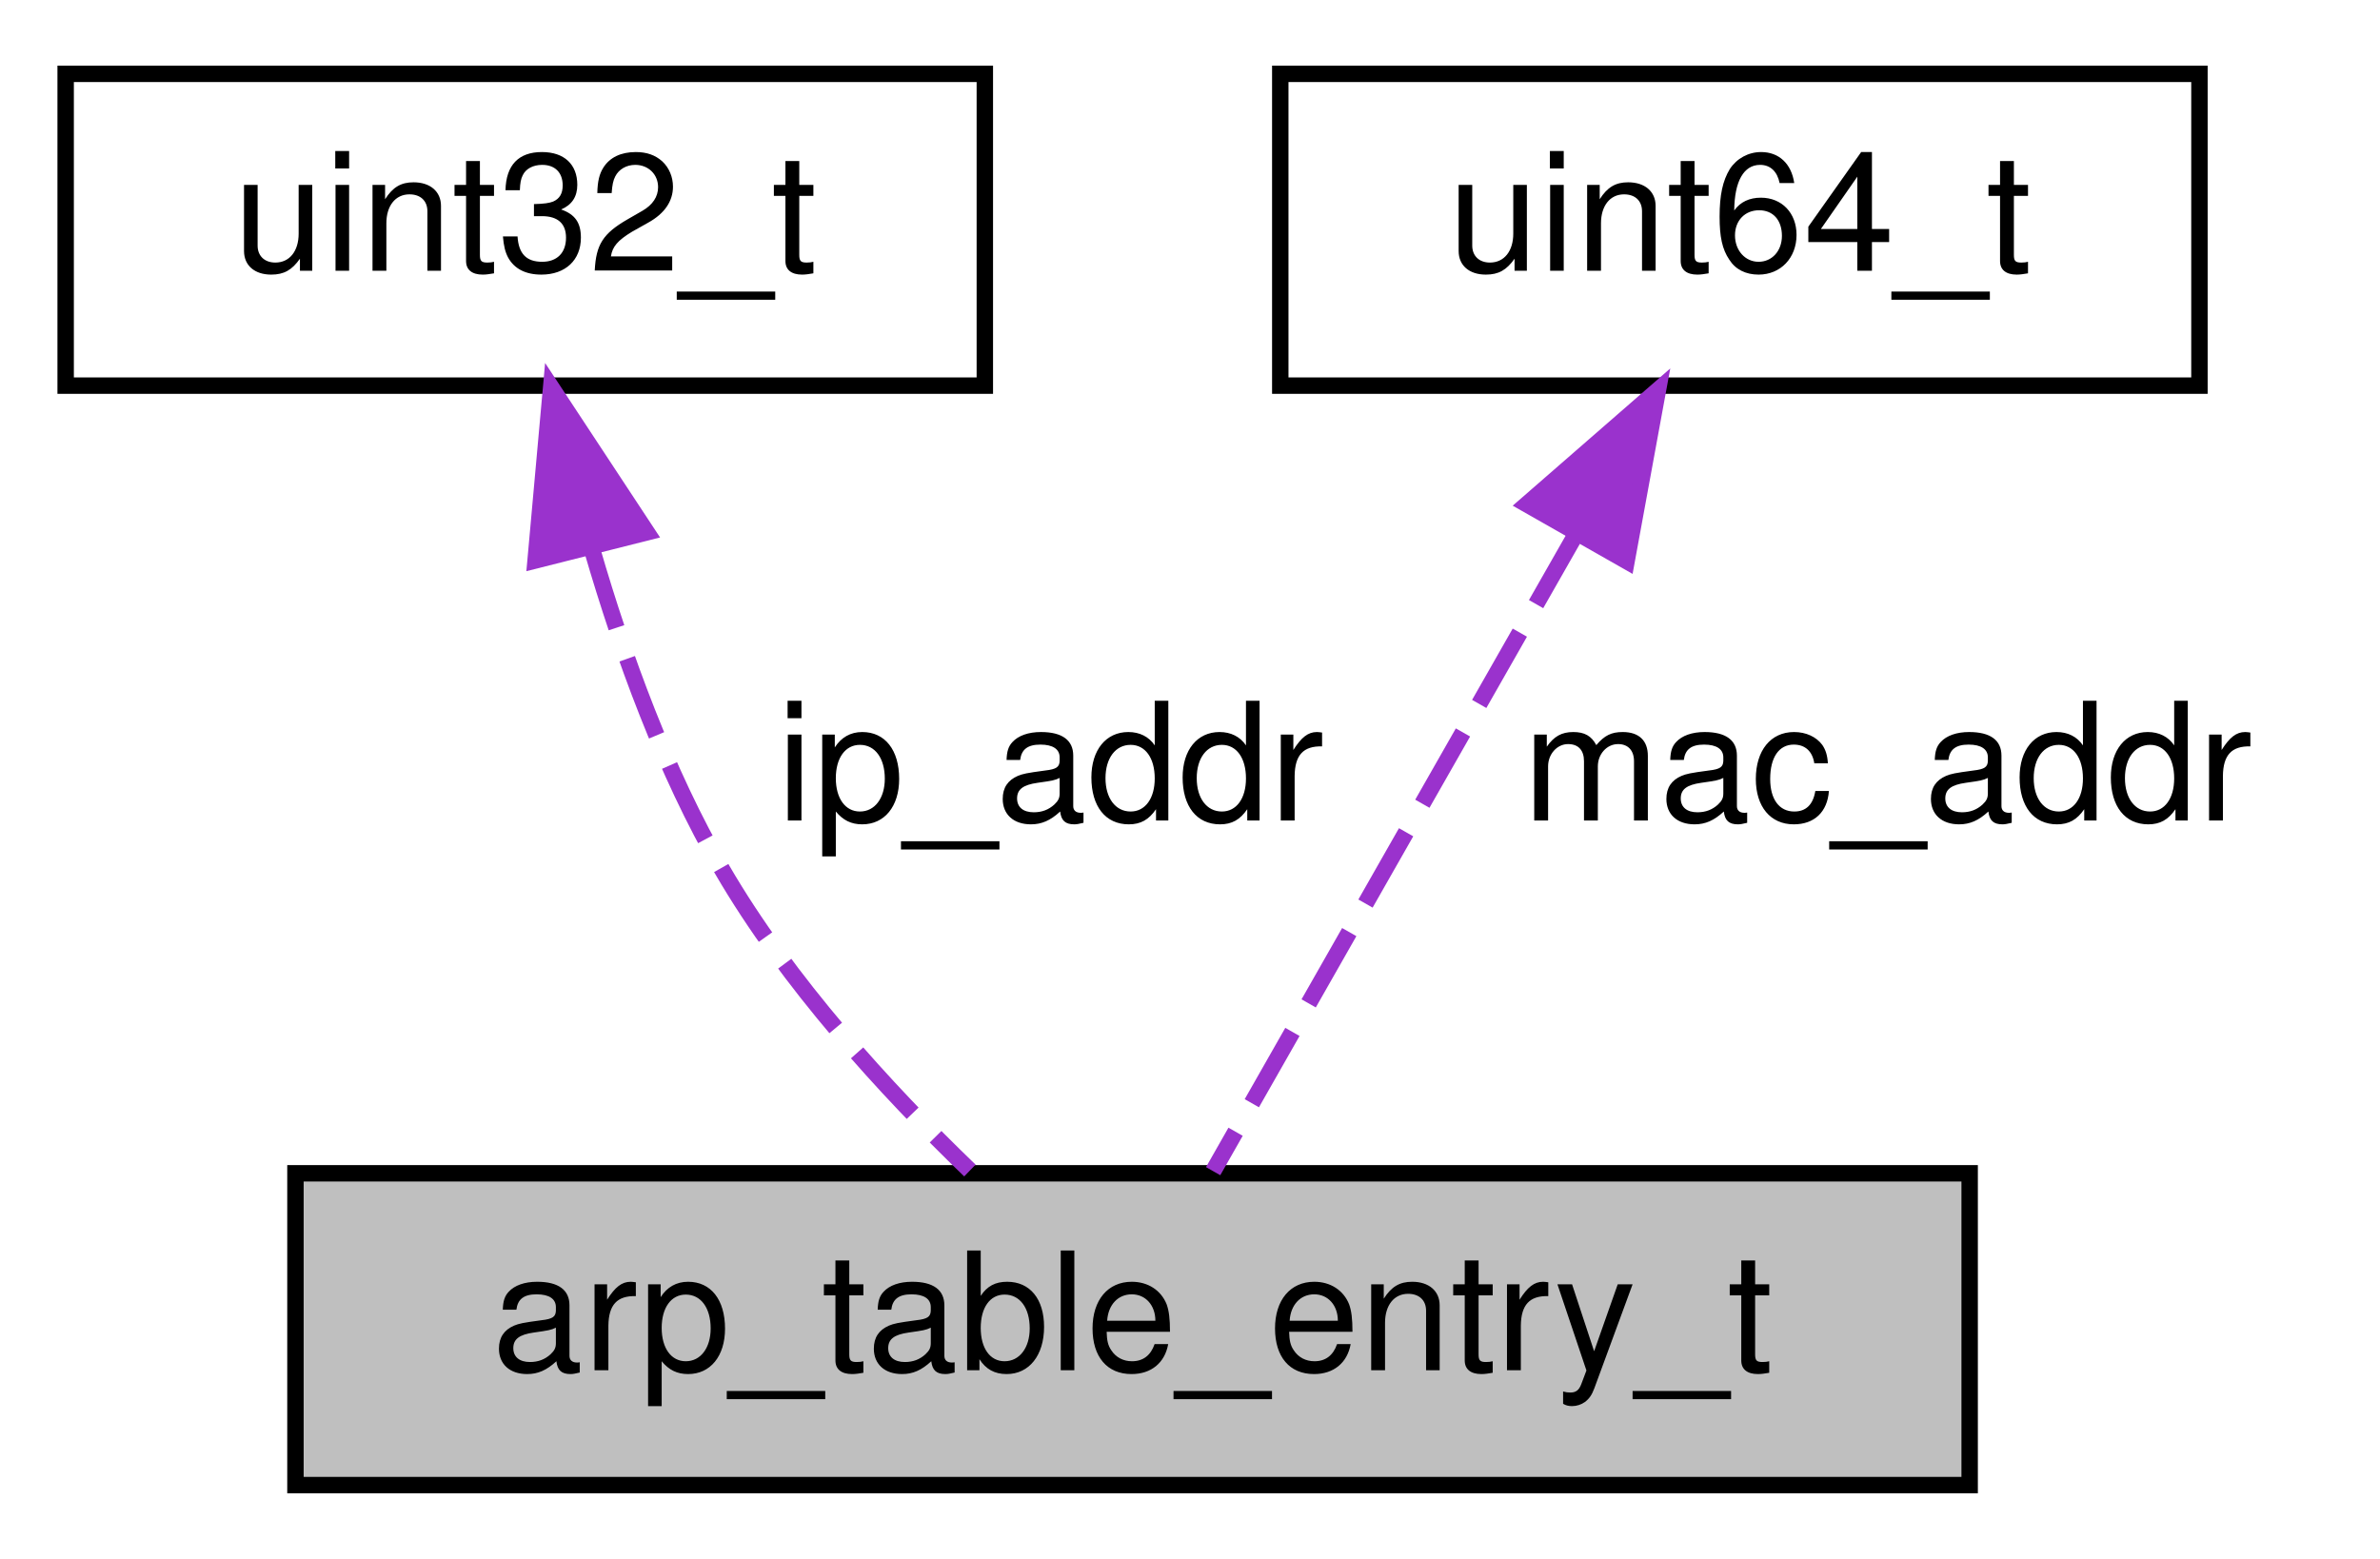
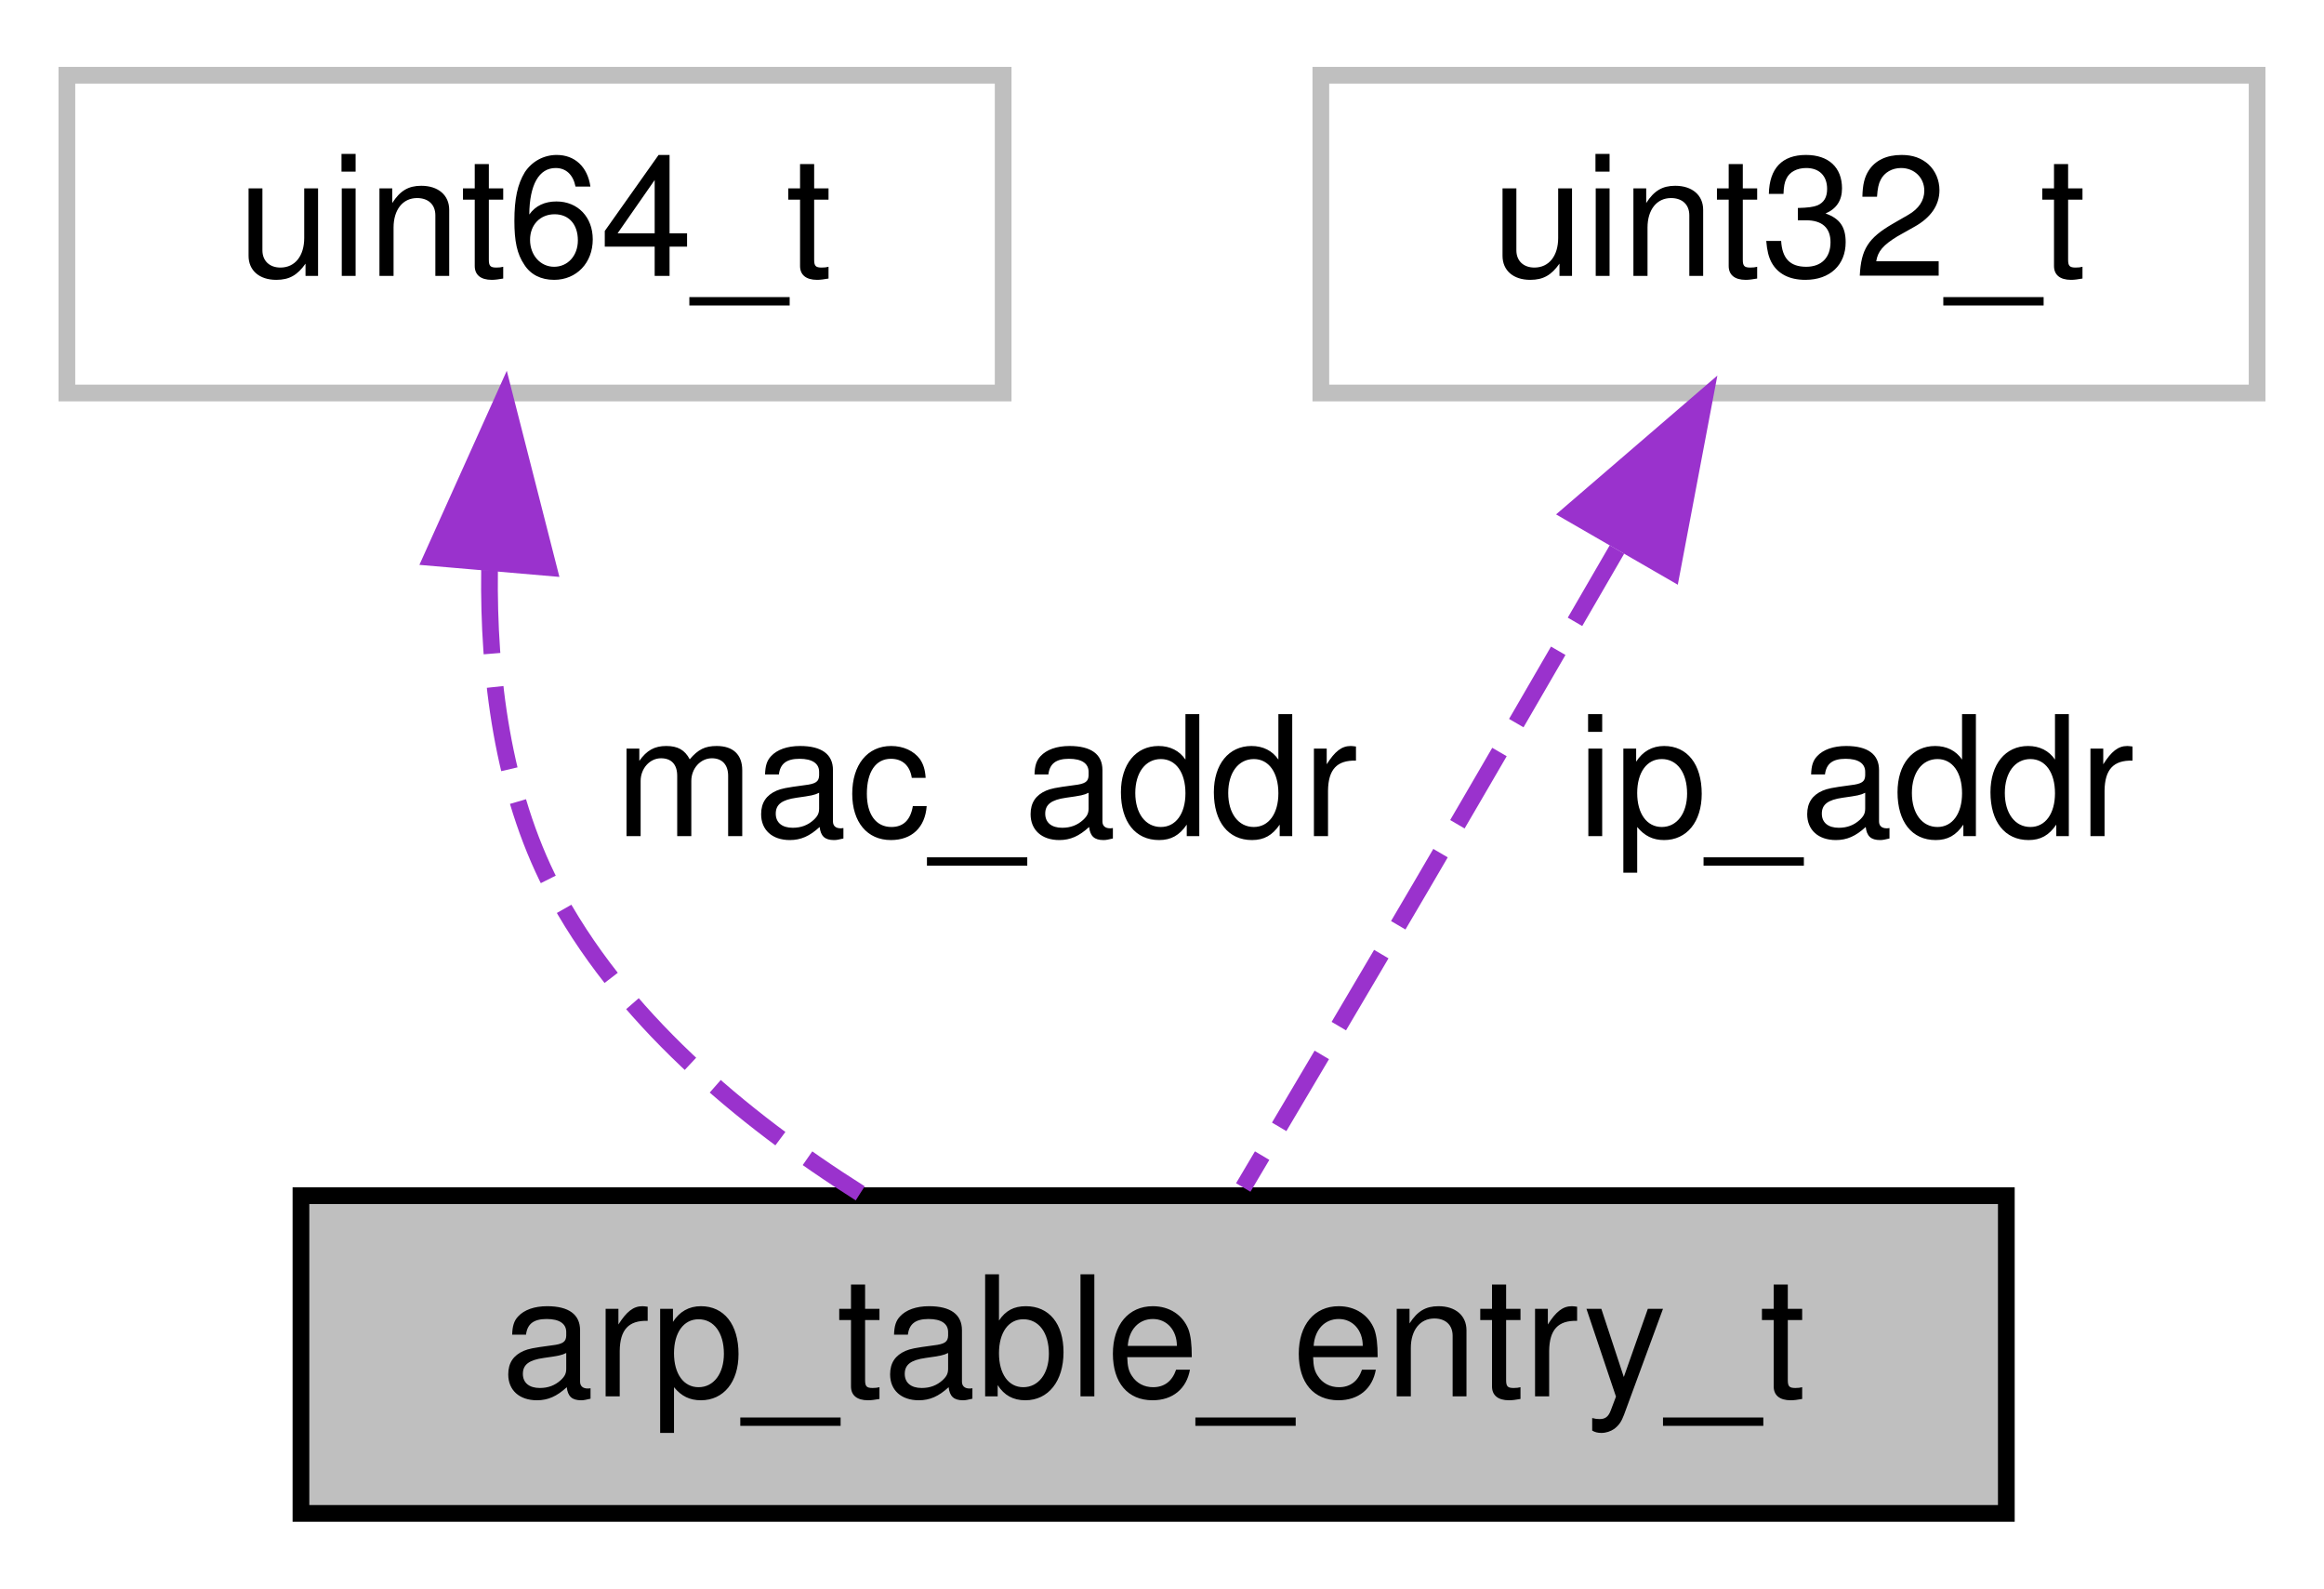
- <svg xmlns="http://www.w3.org/2000/svg" xmlns:xlink="http://www.w3.org/1999/xlink" width="145pt" height="95pt" viewBox="0.00 0.00 145.00 95.00">
+ <svg xmlns="http://www.w3.org/2000/svg" xmlns:xlink="http://www.w3.org/1999/xlink" width="139pt" height="95pt" viewBox="0.00 0.00 139.00 95.00">
  <g id="graph0" class="graph" transform="scale(1 1) rotate(0) translate(4 91)">
    <g id="node1" class="node">
      <g id="a_node1">
        <a xlink:title=" ">
          <polygon fill="#bfbfbf" stroke="black" points="14,-0.5 14,-19.5 116,-19.5 116,-0.5 14,-0.5" />
          <text text-anchor="middle" x="65" y="-7.5" font-family="Helvetica,sans-Serif" font-size="10.00">arp_table_entry_t</text>
        </a>
      </g>
    </g>
    <g id="node2" class="node">
      <g id="a_node2">
        <a xlink:title=" ">
-           <polygon fill="none" stroke="black" points="0,-67.5 0,-86.5 56,-86.5 56,-67.5 0,-67.5" />
-           <text text-anchor="middle" x="28" y="-74.5" font-family="Helvetica,sans-Serif" font-size="10.00">uint32_t</text>
+           <polygon fill="none" stroke="#bfbfbf" points="0,-67.5 0,-86.5 56,-86.5 56,-67.5 0,-67.5" />
+           <text text-anchor="middle" x="28" y="-74.5" font-family="Helvetica,sans-Serif" font-size="10.00">uint64_t</text>
        </a>
      </g>
    </g>
    <g id="edge1" class="edge">
-       <path fill="none" stroke="#9a32cd" stroke-dasharray="5,2" d="M32.07,-57.52C33.94,-51.08 36.53,-43.98 40,-38 43.98,-31.15 49.97,-24.6 55.09,-19.67" />
-       <polygon fill="#9a32cd" stroke="#9a32cd" points="28.63,-56.85 29.58,-67.41 35.41,-58.56 28.63,-56.85" />
-       <text text-anchor="middle" x="60" y="-41" font-family="Helvetica,sans-Serif" font-size="10.00"> ip_addr</text>
+       <path fill="none" stroke="#9a32cd" stroke-dasharray="5,2" d="M25.28,-56.91C25.2,-50.59 26.05,-43.72 29,-38 33.02,-30.23 40.41,-24.09 47.45,-19.64" />
+       <polygon fill="#9a32cd" stroke="#9a32cd" points="21.83,-57.66 26.18,-67.32 28.8,-57.06 21.83,-57.66" />
+       <text text-anchor="middle" x="55" y="-41" font-family="Helvetica,sans-Serif" font-size="10.00"> mac_addr</text>
    </g>
    <g id="node3" class="node">
      <g id="a_node3">
        <a xlink:title=" ">
-           <polygon fill="none" stroke="black" points="74,-67.5 74,-86.5 130,-86.5 130,-67.5 74,-67.5" />
-           <text text-anchor="middle" x="102" y="-74.5" font-family="Helvetica,sans-Serif" font-size="10.00">uint64_t</text>
+           <polygon fill="none" stroke="#bfbfbf" points="75,-67.5 75,-86.5 131,-86.5 131,-67.5 75,-67.5" />
+           <text text-anchor="middle" x="103" y="-74.5" font-family="Helvetica,sans-Serif" font-size="10.00">uint32_t</text>
        </a>
      </g>
    </g>
    <g id="edge2" class="edge">
-       <path fill="none" stroke="#9a32cd" stroke-dasharray="5,2" d="M92.06,-58.53C84.89,-45.95 75.53,-29.51 69.91,-19.63" />
-       <polygon fill="#9a32cd" stroke="#9a32cd" points="89.02,-60.27 97.01,-67.23 95.1,-56.81 89.02,-60.27" />
-       <text text-anchor="middle" x="111" y="-41" font-family="Helvetica,sans-Serif" font-size="10.00"> mac_addr</text>
+       <path fill="none" stroke="#9a32cd" stroke-dasharray="5,2" d="M92.71,-58.14C89.03,-51.78 84.84,-44.56 81,-38 77.47,-31.98 73.47,-25.23 70.36,-19.99" />
+       <polygon fill="#9a32cd" stroke="#9a32cd" points="89.93,-60.32 97.96,-67.23 95.99,-56.82 89.93,-60.32" />
+       <text text-anchor="middle" x="107" y="-41" font-family="Helvetica,sans-Serif" font-size="10.00"> ip_addr</text>
    </g>
  </g>
</svg>
